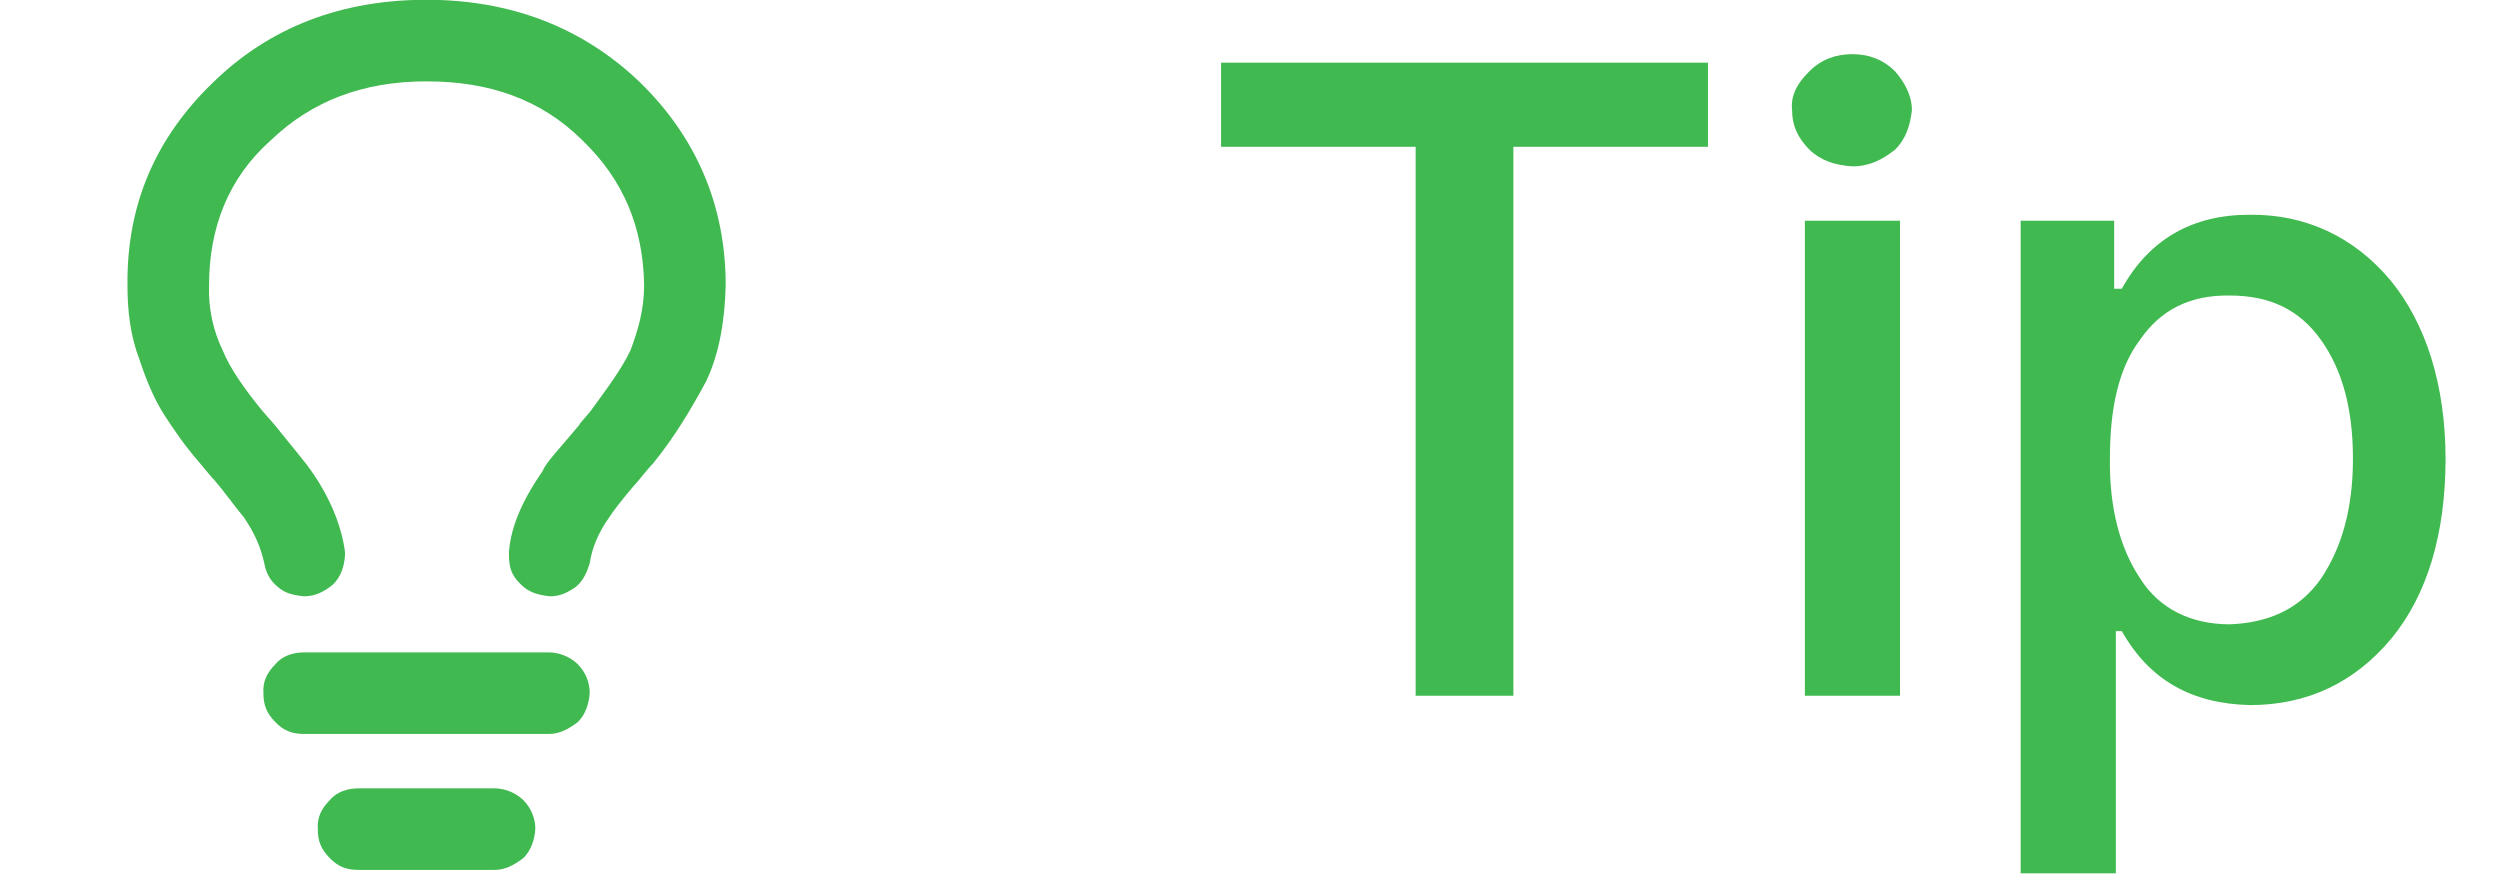
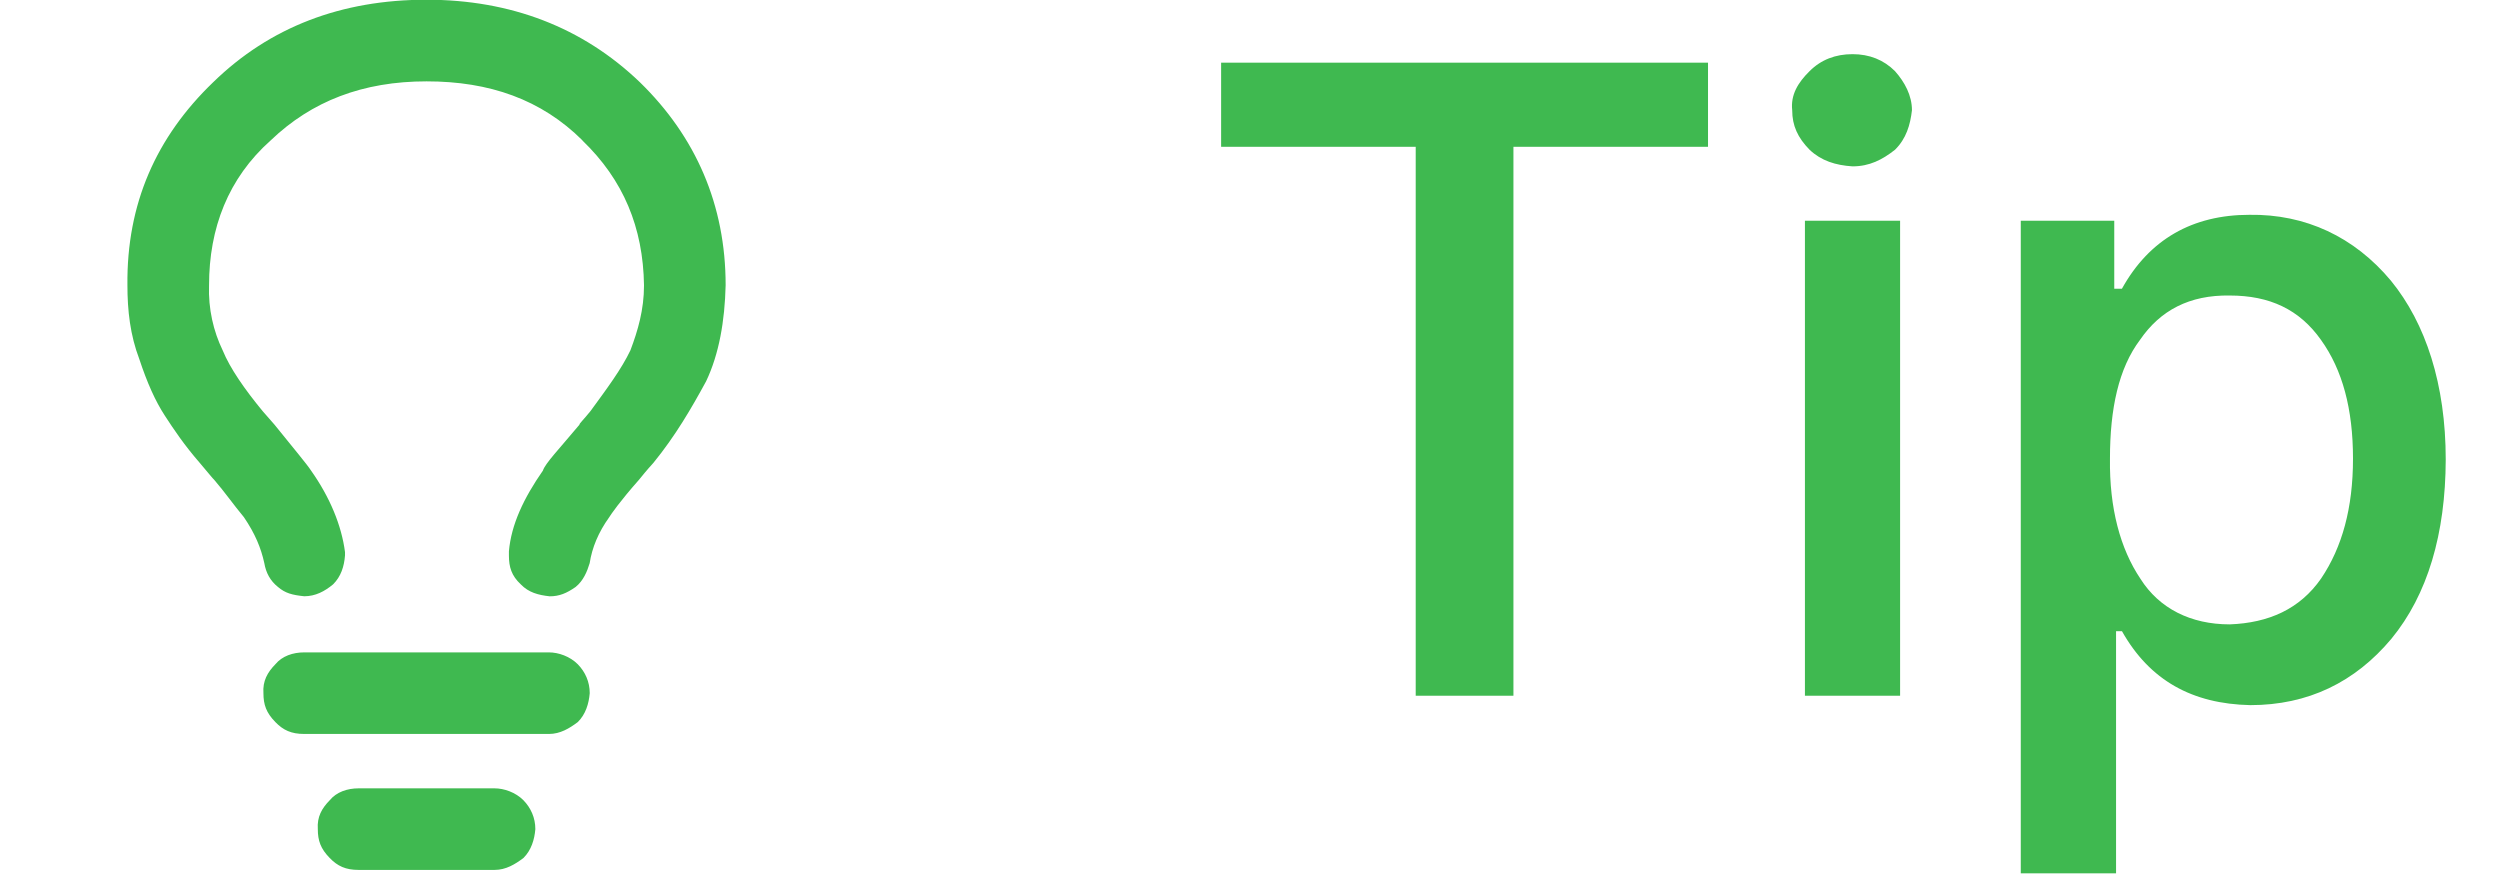
- <svg xmlns="http://www.w3.org/2000/svg" width="45.97" height="16.06" viewBox="0 0 45.97 16.06">
-   <defs>
-     <clipPath id="clip-0">
-       <path clip-rule="nonzero" d="M 2 0 L 45 0 L 45 16.059 L 2 16.059 Z M 2 0 " />
-     </clipPath>
-   </defs>
-   <g clip-path="url(#clip-0)">
-     <path fill-rule="nonzero" fill="rgb(24.706%, 72.459%, 31.372%)" fill-opacity="1" d="M 10.711 2.582 C 9.953 1.828 9 1.496 7.844 1.496 C 6.672 1.496 5.73 1.859 4.977 2.582 C 4.195 3.277 3.844 4.195 3.844 5.246 C 3.828 5.68 3.926 6.094 4.094 6.441 C 4.23 6.777 4.504 7.164 4.828 7.559 L 5.047 7.809 C 5.406 8.254 5.645 8.539 5.719 8.652 C 6.066 9.145 6.281 9.664 6.344 10.152 L 6.344 10.215 C 6.328 10.418 6.27 10.602 6.125 10.746 C 5.969 10.875 5.801 10.965 5.594 10.965 C 5.375 10.941 5.246 10.91 5.109 10.793 C 4.969 10.68 4.891 10.535 4.859 10.355 C 4.797 10.074 4.691 9.816 4.484 9.512 C 4.289 9.277 4.137 9.055 3.938 8.824 C 3.914 8.805 3.84 8.711 3.672 8.512 C 3.387 8.184 3.199 7.902 3.031 7.645 C 2.855 7.375 2.707 7.043 2.562 6.605 C 2.395 6.164 2.344 5.715 2.344 5.246 C 2.328 3.75 2.871 2.523 3.922 1.512 C 4.965 0.496 6.281 -0.004 7.844 -0.004 C 9.391 -0.004 10.715 0.504 11.766 1.512 C 12.797 2.516 13.344 3.77 13.344 5.246 C 13.328 5.906 13.223 6.512 12.984 7.012 C 12.715 7.508 12.422 8.012 12.016 8.512 C 11.887 8.652 11.801 8.762 11.75 8.824 C 11.398 9.223 11.234 9.461 11.203 9.512 C 11.004 9.789 10.887 10.074 10.844 10.355 C 10.797 10.512 10.727 10.68 10.586 10.793 C 10.418 10.91 10.285 10.965 10.109 10.965 C 9.898 10.941 9.723 10.895 9.578 10.746 C 9.406 10.586 9.359 10.426 9.359 10.215 L 9.359 10.137 C 9.402 9.645 9.629 9.164 9.984 8.652 C 10.027 8.52 10.281 8.258 10.656 7.809 C 10.648 7.793 10.734 7.715 10.859 7.559 C 11.164 7.141 11.426 6.793 11.594 6.441 C 11.73 6.078 11.844 5.695 11.844 5.246 C 11.828 4.18 11.465 3.309 10.711 2.582 Z M 5.594 11.996 L 10.094 11.996 C 10.27 11.996 10.48 12.07 10.625 12.215 C 10.762 12.355 10.844 12.539 10.844 12.746 C 10.828 12.938 10.77 13.133 10.625 13.277 C 10.469 13.395 10.301 13.496 10.094 13.496 L 5.594 13.496 C 5.355 13.496 5.207 13.426 5.062 13.277 C 4.895 13.105 4.844 12.957 4.844 12.746 C 4.828 12.523 4.918 12.363 5.062 12.215 C 5.188 12.062 5.387 11.996 5.594 11.996 Z M 6.062 15.777 C 5.895 15.605 5.844 15.457 5.844 15.246 C 5.828 15.02 5.918 14.863 6.062 14.715 C 6.188 14.562 6.387 14.496 6.594 14.496 L 9.094 14.496 C 9.27 14.496 9.48 14.57 9.625 14.715 C 9.762 14.855 9.844 15.039 9.844 15.246 C 9.828 15.438 9.77 15.633 9.625 15.777 C 9.469 15.895 9.301 15.996 9.094 15.996 L 6.594 15.996 C 6.355 15.996 6.207 15.926 6.062 15.777 Z M 31.406 1.152 L 31.406 2.699 L 27.828 2.699 L 27.828 12.793 L 26.031 12.793 L 26.031 2.699 L 22.453 2.699 L 22.453 1.152 Z M 34.844 2.754 C 34.609 2.938 34.375 3.059 34.062 3.059 C 33.75 3.039 33.488 2.957 33.273 2.754 C 33.055 2.531 32.953 2.309 32.953 2.027 C 32.922 1.746 33.059 1.52 33.273 1.309 C 33.484 1.098 33.75 0.996 34.062 0.996 C 34.375 0.996 34.637 1.102 34.844 1.309 C 35.023 1.512 35.156 1.758 35.156 2.027 C 35.125 2.297 35.051 2.551 34.844 2.754 Z M 34.938 4.059 L 34.938 12.793 L 33.188 12.793 L 33.188 4.059 Z M 37.156 16.059 L 37.156 4.059 L 38.875 4.059 L 38.875 5.309 L 39.016 5.309 C 39.52 4.398 40.316 3.949 41.359 3.949 C 42.391 3.934 43.289 4.355 43.961 5.16 C 44.602 5.945 44.969 7.066 44.969 8.449 C 44.965 9.816 44.637 10.934 43.969 11.746 C 43.301 12.543 42.438 12.965 41.375 12.965 C 40.309 12.941 39.527 12.512 39.016 11.605 L 38.906 11.605 L 38.906 16.059 Z M 42.68 10.637 C 43.066 10.062 43.266 9.34 43.266 8.434 C 43.266 7.516 43.07 6.801 42.68 6.254 C 42.281 5.688 41.73 5.434 41 5.434 C 40.258 5.422 39.723 5.707 39.352 6.246 C 38.953 6.773 38.797 7.52 38.797 8.434 C 38.785 9.34 38.984 10.09 39.359 10.645 C 39.703 11.188 40.281 11.48 41 11.48 C 41.715 11.453 42.289 11.199 42.68 10.637 Z M 42.68 10.637 " />
+ <svg xmlns="http://www.w3.org/2000/svg" height="16.06" viewBox="0 0 45.97 16.06" width="45.97">
+   <clipPath id="a">
+     <path d="m2 0h43v16.059h-43zm0 0" />
+   </clipPath>
+   <g clip-path="url(#a)">
+     <path d="m10.711 2.582c-.758-.754-1.711-1.086-2.867-1.086-1.172 0-2.113.363-2.867 1.086-.781.695-1.133 1.613-1.133 2.664-.016.434.082.848.25 1.195.137.336.41.723.734 1.117l.219.25c.359.445.598.73.672.844.348.492.562 1.012.625 1.5v.062c-.016.203-.074.387-.219.531-.156.129-.324.219-.531.219-.219-.023-.348-.055-.484-.172-.141-.113-.219-.258-.25-.438-.062-.281-.168-.539-.375-.844-.195-.234-.348-.457-.547-.688-.023-.02-.098-.113-.266-.312-.285-.328-.473-.609-.641-.867-.176-.27-.324-.602-.469-1.039-.168-.441-.219-.891-.219-1.359-.016-1.496.527-2.723 1.578-3.734 1.043-1.016 2.359-1.516 3.922-1.516 1.547 0 2.871.508 3.922 1.516 1.031 1.004 1.578 2.258 1.578 3.734-.016.66-.121 1.266-.359 1.766-.27.496-.562 1-.969 1.5-.129.141-.215.25-.266.312-.352.398-.516.637-.547.688-.199.277-.316.562-.359.844-.047.156-.117.324-.258.438-.168.117-.301.172-.477.172-.211-.023-.387-.07-.531-.219-.172-.16-.219-.32-.219-.531v-.078c.043-.492.27-.973.625-1.484.043-.133.297-.395.672-.844-.008-.016.078-.094.203-.25.305-.418.566-.766.734-1.117.137-.363.25-.746.25-1.195-.016-1.066-.379-1.938-1.133-2.664zm-5.117 9.414h4.5c.176 0 .387.074.531.219.137.141.219.324.219.531-.016.191-.074.387-.219.531-.156.117-.324.219-.531.219h-4.5c-.238 0-.387-.07-.531-.219-.168-.172-.219-.32-.219-.531-.016-.223.074-.383.219-.531.125-.152.324-.219.531-.219zm.469 3.781c-.168-.172-.219-.32-.219-.531-.016-.227.074-.383.219-.531.125-.152.324-.219.531-.219h2.5c.176 0 .387.074.531.219.137.141.219.324.219.531-.016.191-.074.387-.219.531-.156.117-.324.219-.531.219h-2.5c-.238 0-.387-.07-.531-.219zm25.344-14.625v1.547h-3.578v10.094h-1.797v-10.094h-3.578v-1.547zm3.438 1.602c-.234.184-.469.305-.781.305-.312-.02-.574-.102-.789-.305-.219-.223-.32-.445-.32-.727-.031-.281.105-.508.32-.719.211-.211.477-.312.789-.312s.574.105.781.312c.18.203.312.449.312.719-.031.27-.105.523-.312.727zm.094 1.305v8.734h-1.75v-8.734zm2.219 12v-12h1.719v1.25h.141c.504-.91 1.301-1.359 2.344-1.359 1.031-.016 1.93.406 2.602 1.211.641.785 1.008 1.906 1.008 3.289-.004 1.367-.332 2.484-1 3.297-.668.797-1.531 1.219-2.594 1.219-1.066-.023-1.848-.453-2.359-1.359h-.109v4.453zm5.523-5.422c.387-.574.586-1.297.586-2.203 0-.918-.195-1.633-.586-2.18-.398-.566-.949-.82-1.68-.82-.742-.012-1.277.273-1.648.812-.398.527-.555 1.273-.555 2.188-.012.906.188 1.656.562 2.211.344.543.922.836 1.641.836.715-.027 1.289-.281 1.68-.844zm0 0" fill="#3fb950" />
  </g>
</svg>
